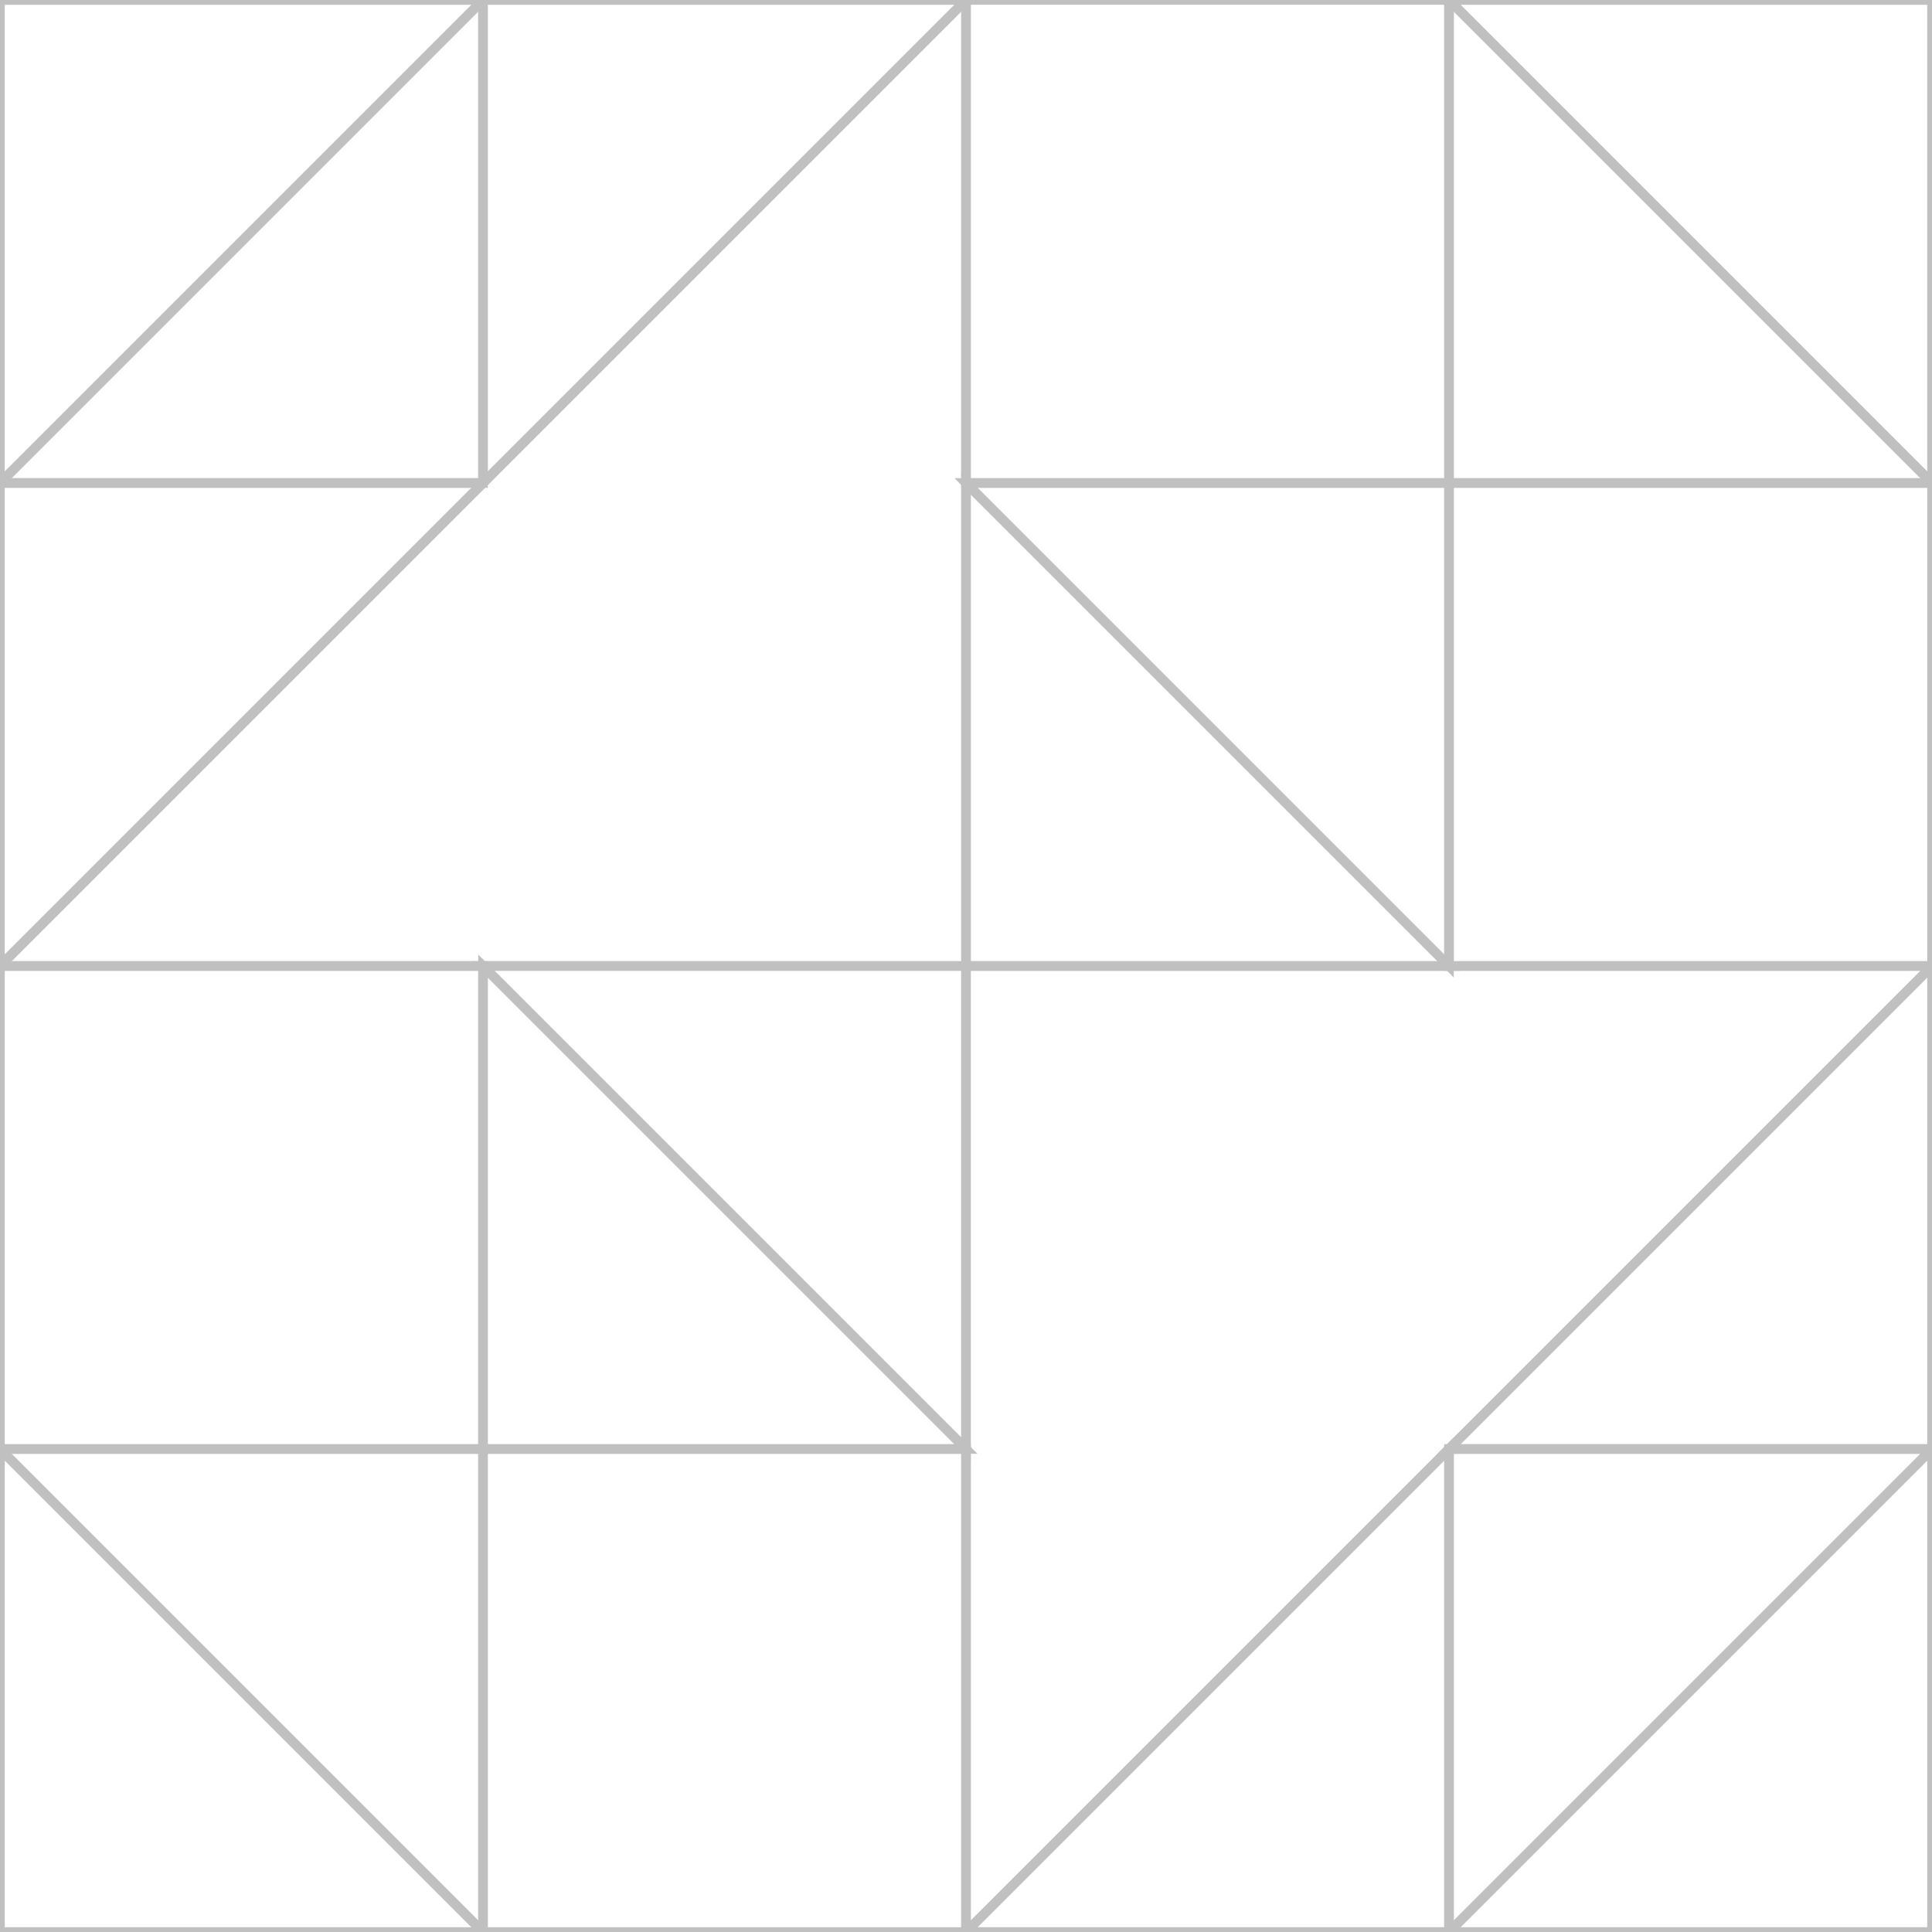
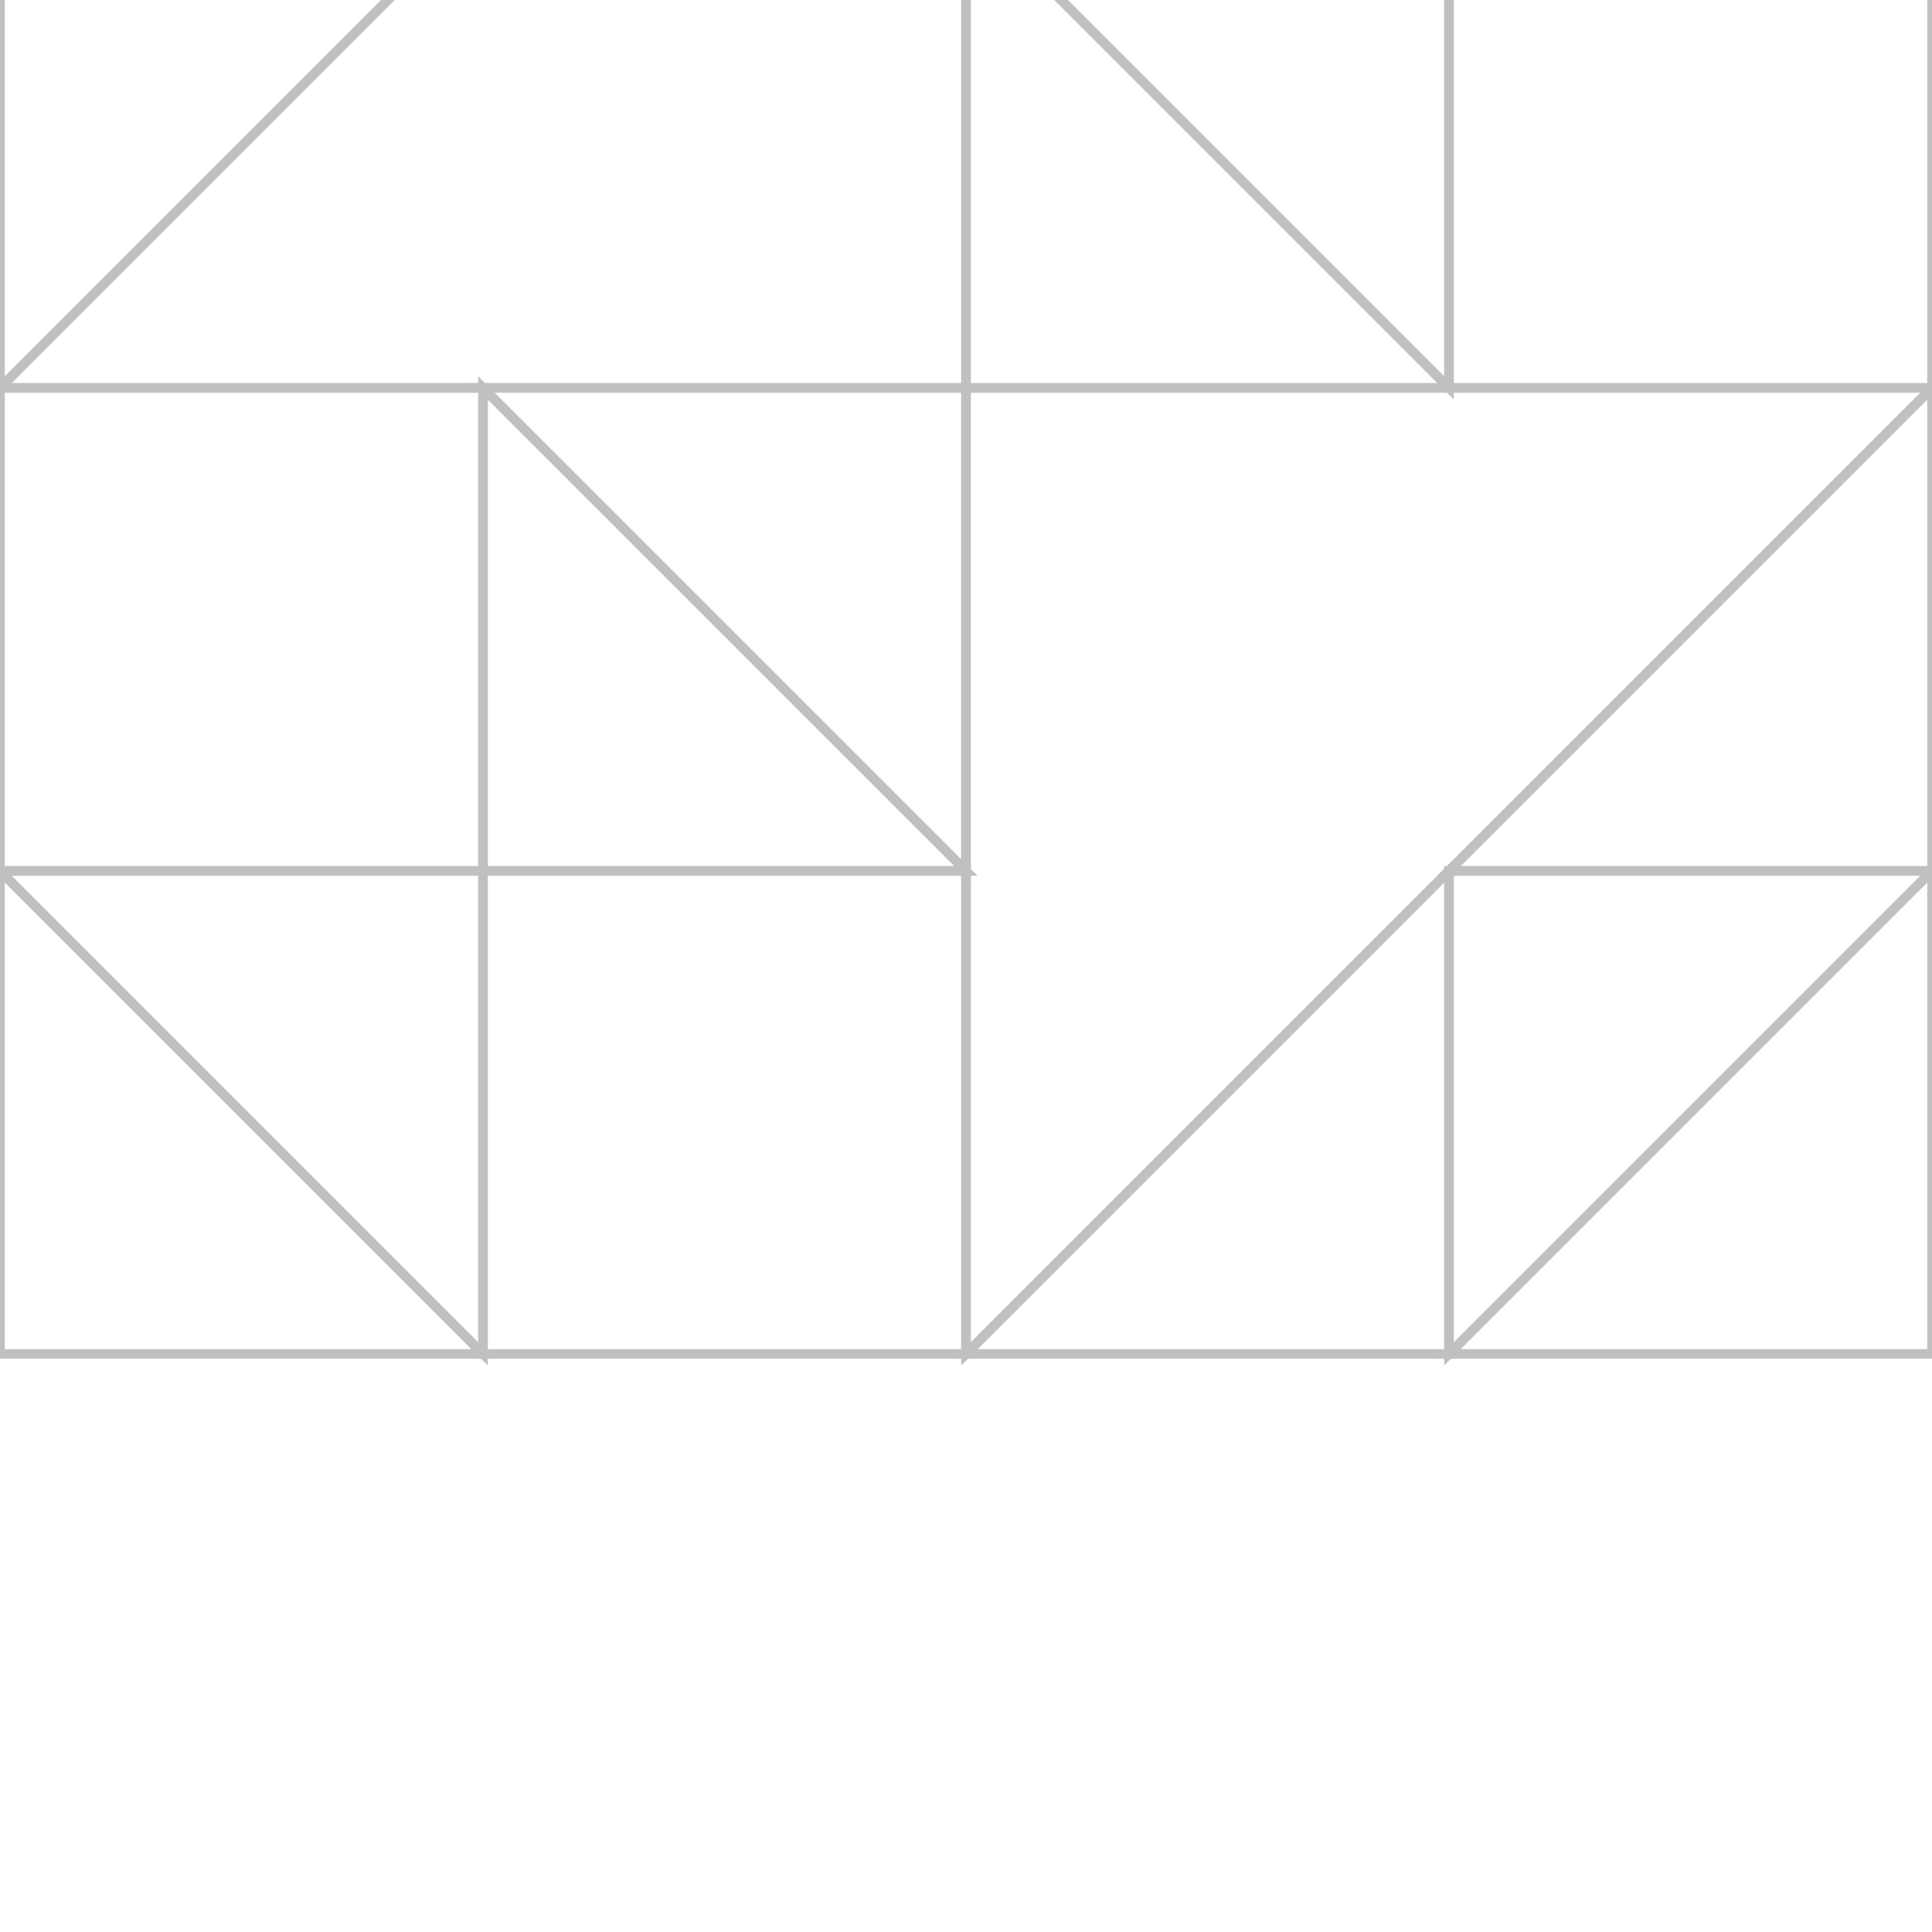
<svg xmlns="http://www.w3.org/2000/svg" width="9in" height="9in" viewBox="0 0 810 810" preserveAspectRatio="xMinYMin meet" id="svg2" version="1.1">
  <defs id="defs4">
    </defs>
-   <g id="layer1">
+   <g id="layer1" transform="translate(0,-242.3622)">
    <g id="group1" style="fill:none;stroke:#c0c0c0;stroke-width:4;stroke-miterlimit:4;stroke-dasharray:none;stroke-opacity:1">
      <path id="rect4137" image-id="replaceme1" d="m 405,0 0,405 -405,0 z" style="fill:none;fill-opacity:1;stroke:#c0c0c0;stroke-width:4;stroke-miterlimit:4;stroke-dasharray:none;stroke-opacity:1" />
      <path style="fill:none;fill-opacity:1;stroke:#c0c0c0;stroke-width:4;stroke-miterlimit:4;stroke-dasharray:none;stroke-opacity:1" d="m 405,810 0,-405 405,0 z" id="path4140" image-id="replaceme1" />
      <path image-id="replaceme1" id="path4142" d="m 607.5,810 0,-202.5 202.5,0 z" style="fill:none;fill-opacity:1;stroke:#c0c0c0;stroke-width:4;stroke-miterlimit:4;stroke-dasharray:none;stroke-opacity:1" />
      <path style="fill:none;fill-opacity:1;stroke:#c0c0c0;stroke-width:4;stroke-miterlimit:4;stroke-dasharray:none;stroke-opacity:1" d="m 202.5,0 0,202.5 -202.5,0 z" id="path4144" image-id="replaceme1" />
    </g>
    <g id="group2" style="fill:none;stroke:#c0c0c0;stroke-width:4;stroke-miterlimit:4;stroke-dasharray:none;stroke-opacity:1">
      <path id="rect4152" image-id="replaceme2" d="m 0,405 0,-202.5 202.5,0 z" style="fill:none;fill-opacity:1;stroke:#c0c0c0;stroke-width:4;stroke-miterlimit:4;stroke-dasharray:none;stroke-opacity:1" />
      <path style="fill:none;fill-opacity:1;stroke:#c0c0c0;stroke-width:4;stroke-miterlimit:4;stroke-dasharray:none;stroke-opacity:1" d="M 202.5,202.5 202.5,0 405,0 Z" id="path4155" image-id="replaceme2" />
      <path id="path4157" image-id="replaceme2" d="m 607.5,607.5 0,202.5 -202.5,0 z" style="fill:none;fill-opacity:1;stroke:#c0c0c0;stroke-width:4;stroke-miterlimit:4;stroke-dasharray:none;stroke-opacity:1" />
      <path style="fill:none;fill-opacity:1;stroke:#c0c0c0;stroke-width:4;stroke-miterlimit:4;stroke-dasharray:none;stroke-opacity:1" d="m 810,607.5 0,202.5 -202.5,0 z" id="path4159" image-id="replaceme2" />
      <path id="path4161" image-id="replaceme2" d="m 810,405 0,202.5 -202.5,0 z" style="fill:none;fill-opacity:1;stroke:#c0c0c0;stroke-width:4;stroke-miterlimit:4;stroke-dasharray:none;stroke-opacity:1" />
      <path id="path3344" image-id="replaceme2" d="M 0,202.5 0,0 202.5,0 Z" style="fill:none;fill-opacity:1;stroke:#c0c0c0;stroke-width:4;stroke-miterlimit:4;stroke-dasharray:none;stroke-opacity:1" />
      <path id="rect3346" image-id="replaceme2" d="m 405,0 202.5,0 0,202.5 -202.5,0 z" style="fill:none;fill-opacity:1;stroke:#c0c0c0;stroke-width:4;stroke-miterlimit:4;stroke-dasharray:none;stroke-opacity:1" />
      <path style="fill:none;fill-opacity:1;stroke:#c0c0c0;stroke-width:4;stroke-miterlimit:4;stroke-dasharray:none;stroke-opacity:1" d="m 607.5,202.5 202.5,0 0,202.5 -202.5,0 z" id="path3349" image-id="replaceme2" />
      <path id="path3351" image-id="replaceme2" d="m 202.5,607.5 202.5,0 0,202.5 -202.5,0 z" style="fill:none;fill-opacity:1;stroke:#c0c0c0;stroke-width:4;stroke-miterlimit:4;stroke-dasharray:none;stroke-opacity:1" />
      <path style="fill:none;fill-opacity:1;stroke:#c0c0c0;stroke-width:4;stroke-miterlimit:4;stroke-dasharray:none;stroke-opacity:1" d="m 0,405 202.5,0 0,202.5 -202.5,0 z" id="path3353" image-id="replaceme2" />
      <path style="fill:none;fill-opacity:1;stroke:#c0c0c0;stroke-width:4;stroke-miterlimit:4;stroke-dasharray:none;stroke-opacity:1" d="m 405,202.5 0,202.5 202.5,0 z" id="path3355" image-id="replaceme2" />
      <path id="path3357" image-id="replaceme2" d="M 0,607.5 0,810 202.5,810 Z" style="fill:none;fill-opacity:1;stroke:#c0c0c0;stroke-width:4;stroke-miterlimit:4;stroke-dasharray:none;stroke-opacity:1" />
      <path id="path3359" image-id="replaceme2" d="m 809.993,202.507 0,-202.5 -202.5,0 z" style="fill:none;fill-opacity:1;stroke:#c0c0c0;stroke-width:4;stroke-miterlimit:4;stroke-dasharray:none;stroke-opacity:1" />
      <path id="path3361" image-id="replaceme2" d="m 404.989,607.497 0,-202.5 -202.5,0 z" style="fill:none;fill-opacity:1;stroke:#c0c0c0;stroke-width:4;stroke-miterlimit:4;stroke-dasharray:none;stroke-opacity:1" />
    </g>
    <g id="group3" style="fill:none;stroke:#c0c0c0;stroke-width:4;stroke-miterlimit:4;stroke-dasharray:none;stroke-opacity:1">
      <path id="path3363" image-id="replaceme3" d="m 607.5,0 0,202.5 202.5,0 z" style="fill:none;fill-opacity:1;stroke:#c0c0c0;stroke-width:4;stroke-miterlimit:4;stroke-dasharray:none;stroke-opacity:1" />
      <path id="path4167" image-id="replaceme3" d="m 607.5,405 0,-202.5 -202.5,0 z" style="fill:none;fill-opacity:1;stroke:#c0c0c0;stroke-width:4;stroke-miterlimit:4;stroke-dasharray:none;stroke-opacity:1" />
      <path style="fill:none;fill-opacity:1;stroke:#c0c0c0;stroke-width:4;stroke-miterlimit:4;stroke-dasharray:none;stroke-opacity:1" d="m 202.5,810 0,-202.5 -202.5,0 z" id="path4169" image-id="replaceme3" />
      <path style="fill:none;fill-opacity:1;stroke:#c0c0c0;stroke-width:4;stroke-miterlimit:4;stroke-dasharray:none;stroke-opacity:1" d="m 202.5,405 0,202.5 202.5,0 z" id="path4158" image-id="replaceme3" />
    </g>
  </g>
</svg>
